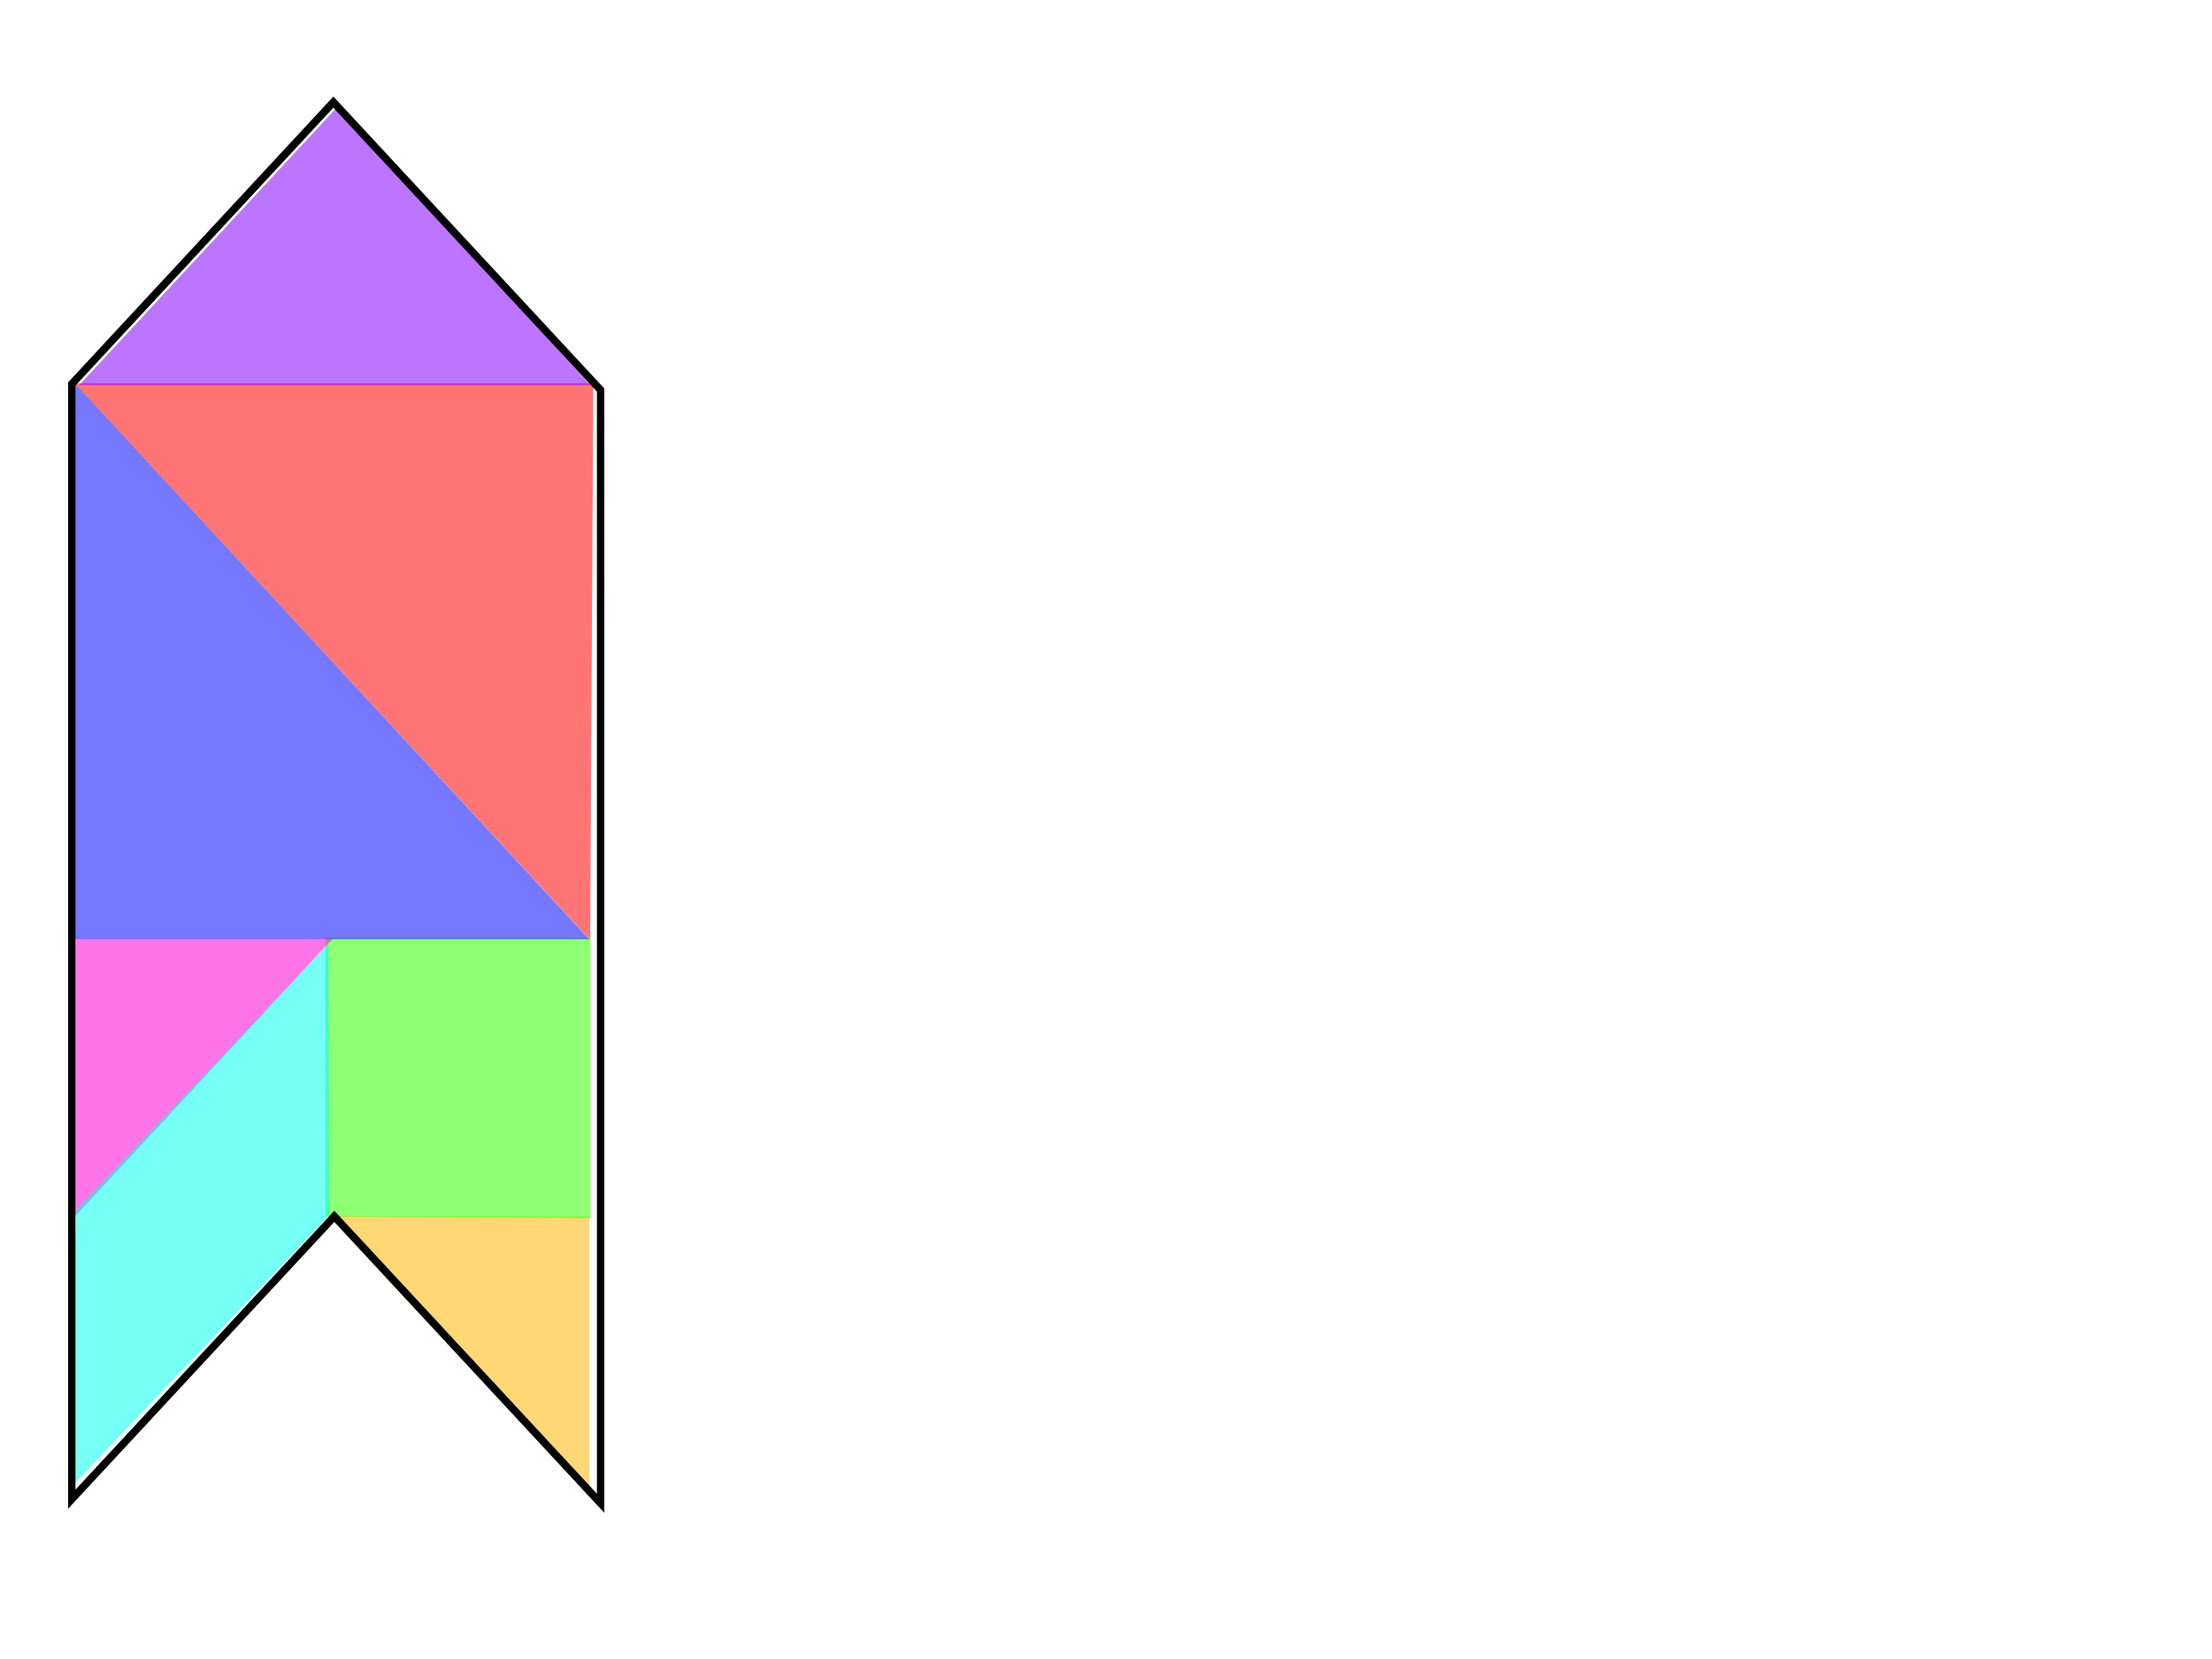
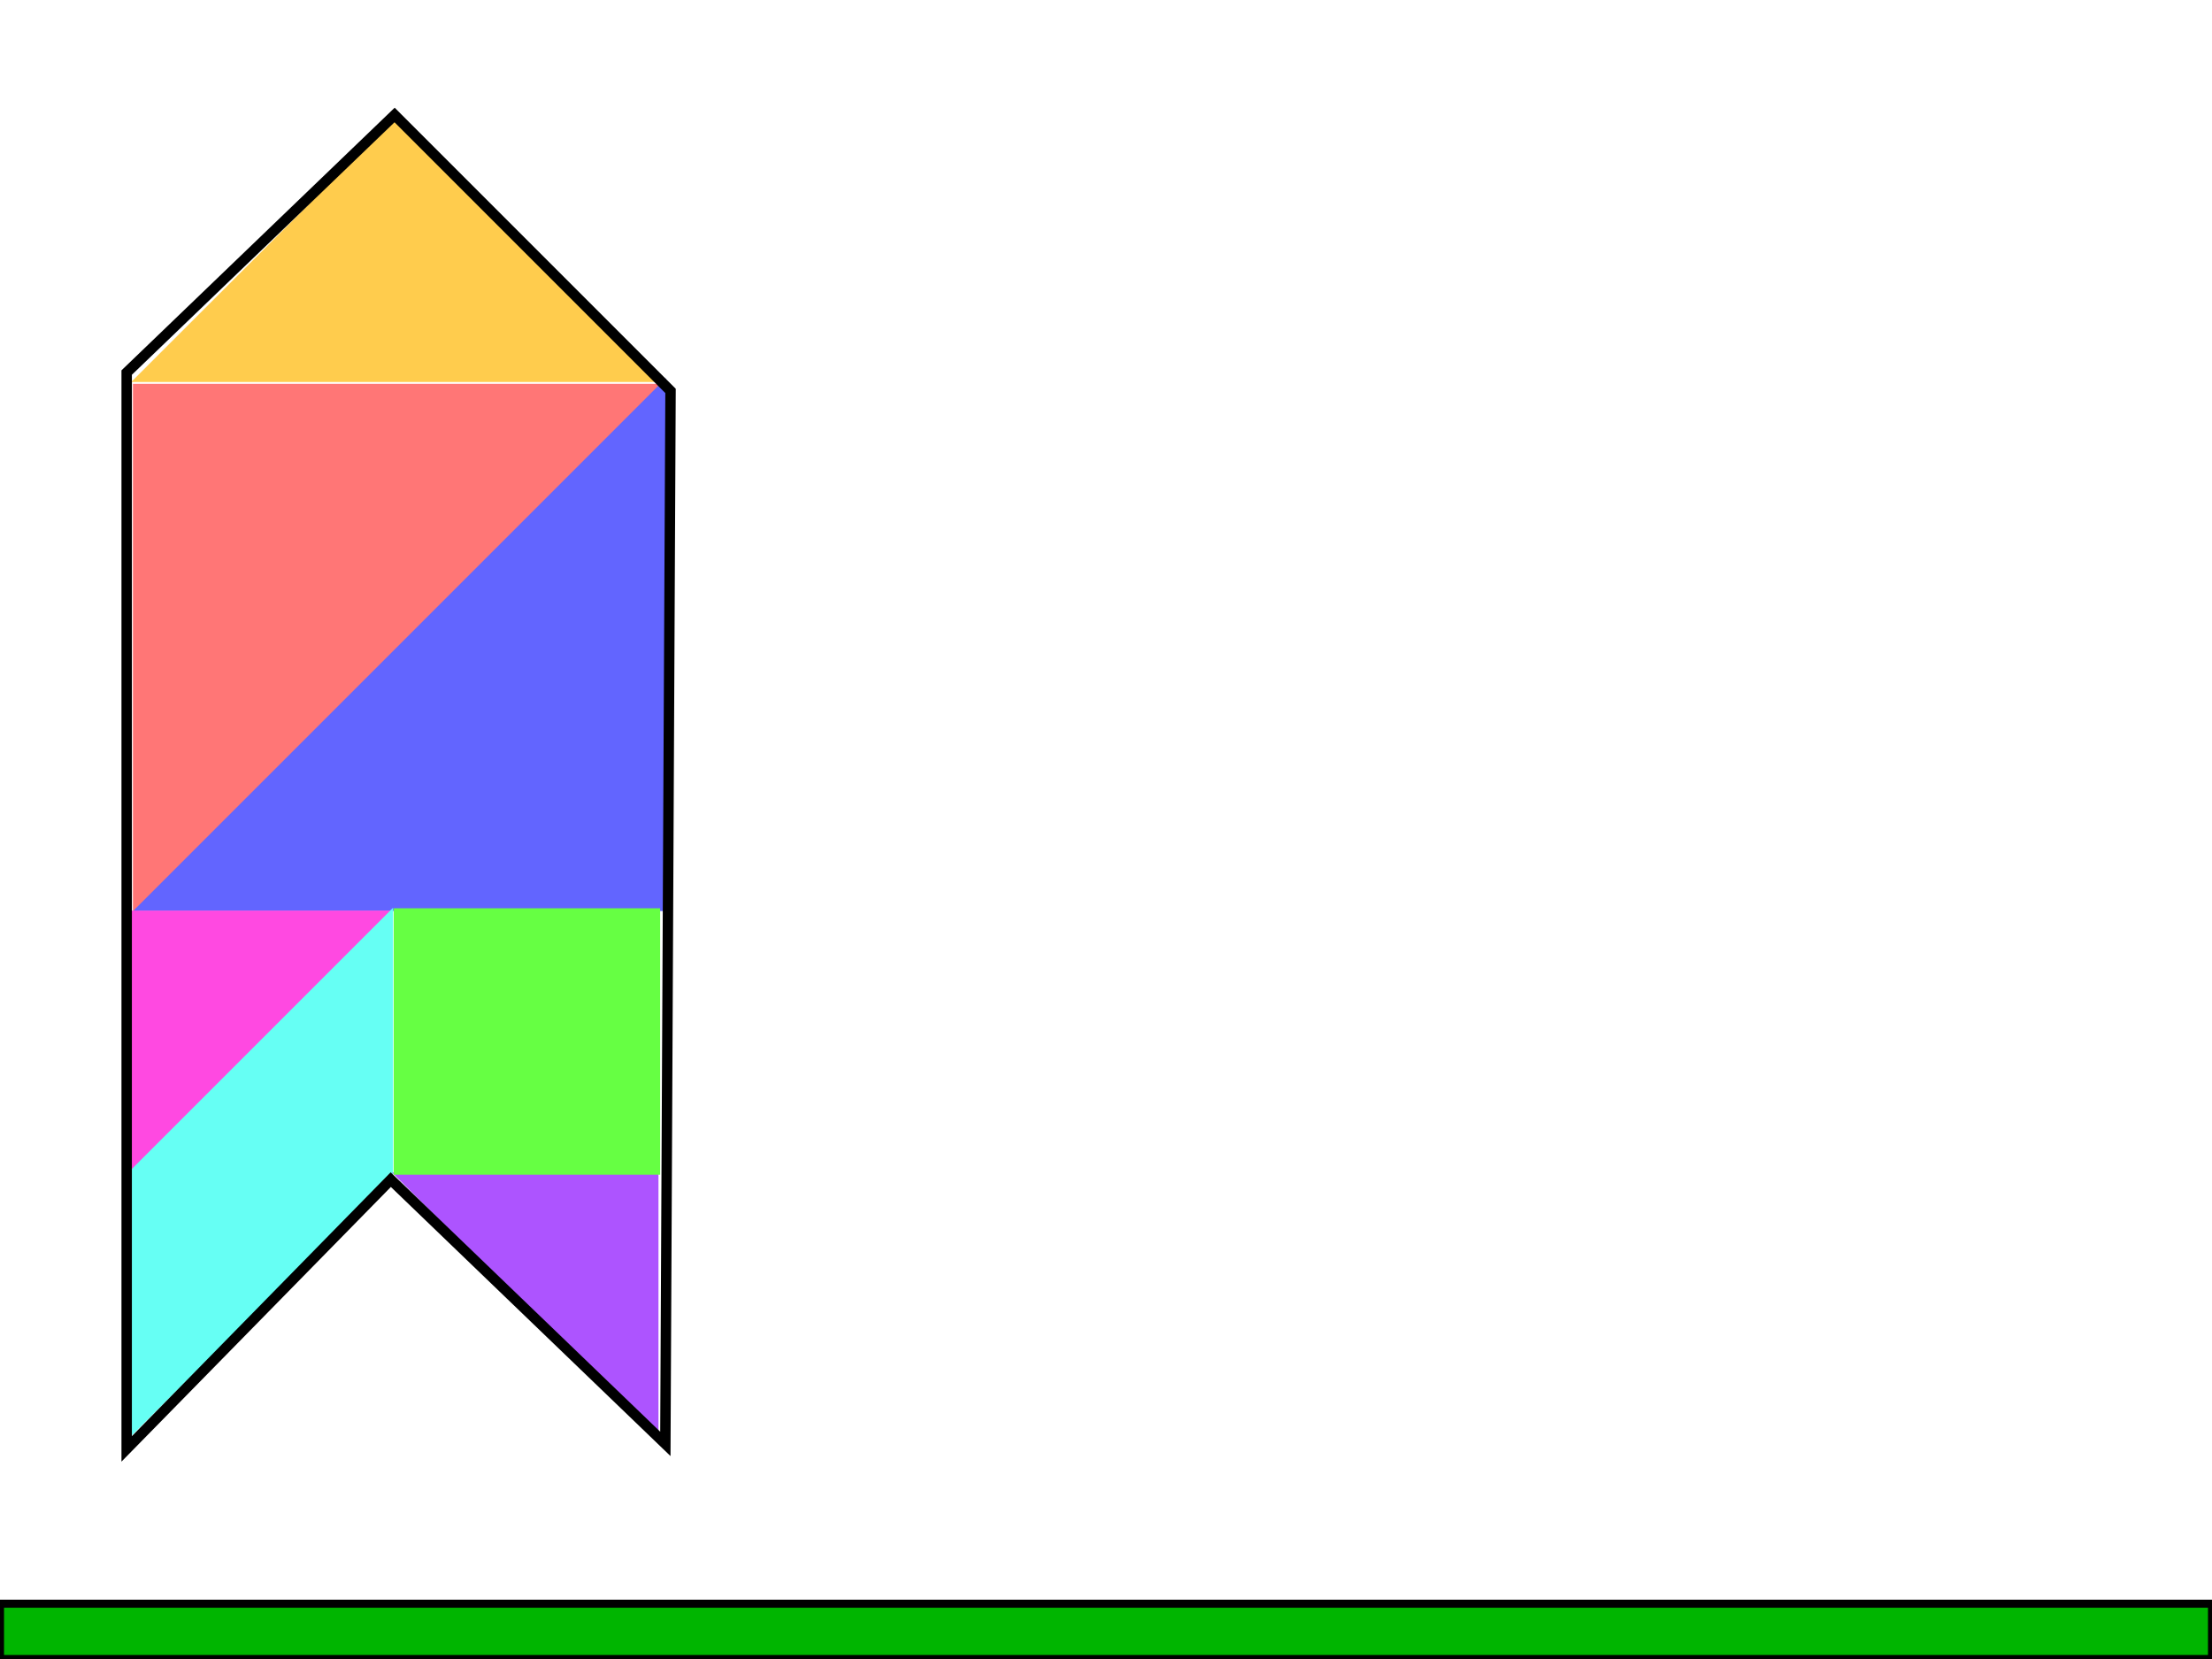
<svg xmlns="http://www.w3.org/2000/svg" width="400" height="300" viewBox="0 0 400 300" version="1.1" id="svg5">
  <defs id="defs2">
    </defs>
-   <g id="PuzzleLayer" transform="matrix(0.6627972,0,0,0.7141752,-24.51849,-3.756658)">
-     <path style="opacity:0.54;fill:#ff0000;fill-opacity:1;stroke:none;stroke-width:2;stroke-linecap:butt;stroke-opacity:1" d="M 198.018,243.268 57.291,102.318 H 198.87 Z" id="Triangle-Large2" />
-     <path style="opacity:0.541;fill:#ffb600;fill-opacity:1;stroke:none;stroke-width:2;stroke-linecap:butt;stroke-opacity:1" d="m 197.772,313.296 v 70.916 l -71.089,-71.089 z" id="Triangle-Small2" />
-     <path style="opacity:0.541;fill:#30ff00;fill-opacity:1;stroke:none;stroke-width:2;stroke-linecap:butt;stroke-opacity:1" d="m 125.814,313.326 v -70.57 h 72.3 v 70.916 z" id="Square" />
-     <g id="g369" transform="translate(18.59072,24.44217)">
-       <path style="opacity:0.541;fill:#0004ff;fill-opacity:1;stroke:none;stroke-width:2;stroke-linecap:butt;stroke-opacity:1" d="M 179.129,218.601 H 38.681 l 10e-7,-140.794 z" id="Triangle-Large1" />
-     </g>
-     <path style="opacity:0.541;fill:#ff00d5;fill-opacity:1;stroke:none;stroke-width:2;stroke-linecap:butt;stroke-opacity:1" d="M 57.554,313.15 V 242.926 H 127.778 Z" id="Triangle-Small1" />
-     <path style="opacity:0.541;fill:#8400ff;fill-opacity:1;stroke:none;stroke-width:2;stroke-linecap:butt;stroke-opacity:1" d="M 198.02,102.77 H 58.609 L 129.006,32.373 Z" id="Triangle-Medium" />
-     <path style="opacity:0.541;fill:#00ffed;fill-opacity:1;stroke:none;stroke-width:2;stroke-linecap:butt;stroke-opacity:1" d="m 57.757,311.601 68.886,-67.398 0.198,68.721 -70.881,69.273 z" id="Parallelgram" />
+   <g id="PuzzleLayer">
+     <path style="opacity:1;fill:#ff7676;fill-opacity:1;stroke:none;stroke-width:1.363" d="M 24.037,69.406 V 165.768 L 120.399,69.406 Z" id="T1" />
+     <path style="opacity:1;fill:#6265ff;fill-opacity:1;stroke:none;stroke-width:1.363" d="M 120.423,164.745 V 68.383 L 24.06,164.745 Z" id="T2" />
+     <path style="opacity:1;fill:#ffcc4d;fill-opacity:1;stroke:none;stroke-width:1.363" d="m 120.094,69.076 -96.363,5e-6 48.181,-48.181 z" id="T3" />
+     <path style="opacity:1;fill:#ff49e1;fill-opacity:1;stroke:none;stroke-width:2.726;stroke-linecap:butt;stroke-opacity:1" d="m 22.675,164.66 v 48.181 l 48.181,-48.181 z" id="T4" />
+     <path style="opacity:1;fill:#66fff4;fill-opacity:1;stroke:none;stroke-width:1.363" d="m 22.896,212.327 48.181,-48.181 10e-7,48.181 -48.181,48.181 z" id="P" />
+     <path style="opacity:1;fill:#ad54ff;fill-opacity:1;stroke:none;stroke-width:1.363" d="M 119.073,212.024 H 70.892 l 48.181,48.181 z" id="T5" />
+     <path style="opacity:1;fill:#66ff43;fill-opacity:1;stroke:none;stroke-width:2.726;stroke-linecap:butt;stroke-opacity:1" d="m 71.195,164.246 h 48.181 v 48.181 H 71.195 Z" id="S" />
  </g>
-   <g id="OutlineLayer" transform="matrix(0.6627972,0,0,0.7141752,-24.51849,-3.756658)">
-     <path style="opacity:1;fill:none;fill-opacity:1;stroke:#000000;stroke-width:2;stroke-linecap:butt;stroke-opacity:1" d="m 56.583,102.481 71.364,-71.364 72.904,72.904 v 281.863 l -72.648,-72.648 -71.621,71.621 z" id="Outline" />
+   <g id="TimebarLayer" style="image-rendering:auto">
+     <rect style="fill:#00b500;fill-opacity:1;stroke:none;stroke-width:2.907;stroke-dasharray:none;stroke-opacity:1" id="TimebarInterior" width="400" height="10" x="0" y="290" />
+     <rect style="fill:none;fill-opacity:1;stroke:#000000;stroke-width:1.453;stroke-dasharray:none;stroke-opacity:1" id="TimebarOutline" width="400" height="10" x="0" y="290" />
+   </g>
+   <g id="OutlineLayer">
+     <path style="opacity:1;fill:none;fill-opacity:1;stroke:#000000;stroke-width:1.882;stroke-linecap:butt;stroke-opacity:1" d="M 22.907,67.371 71.356,20.793 121.253,70.691 120.318,261.102 70.662,213.316 22.907,262.006 Z" id="Outline" />
  </g>
</svg>
